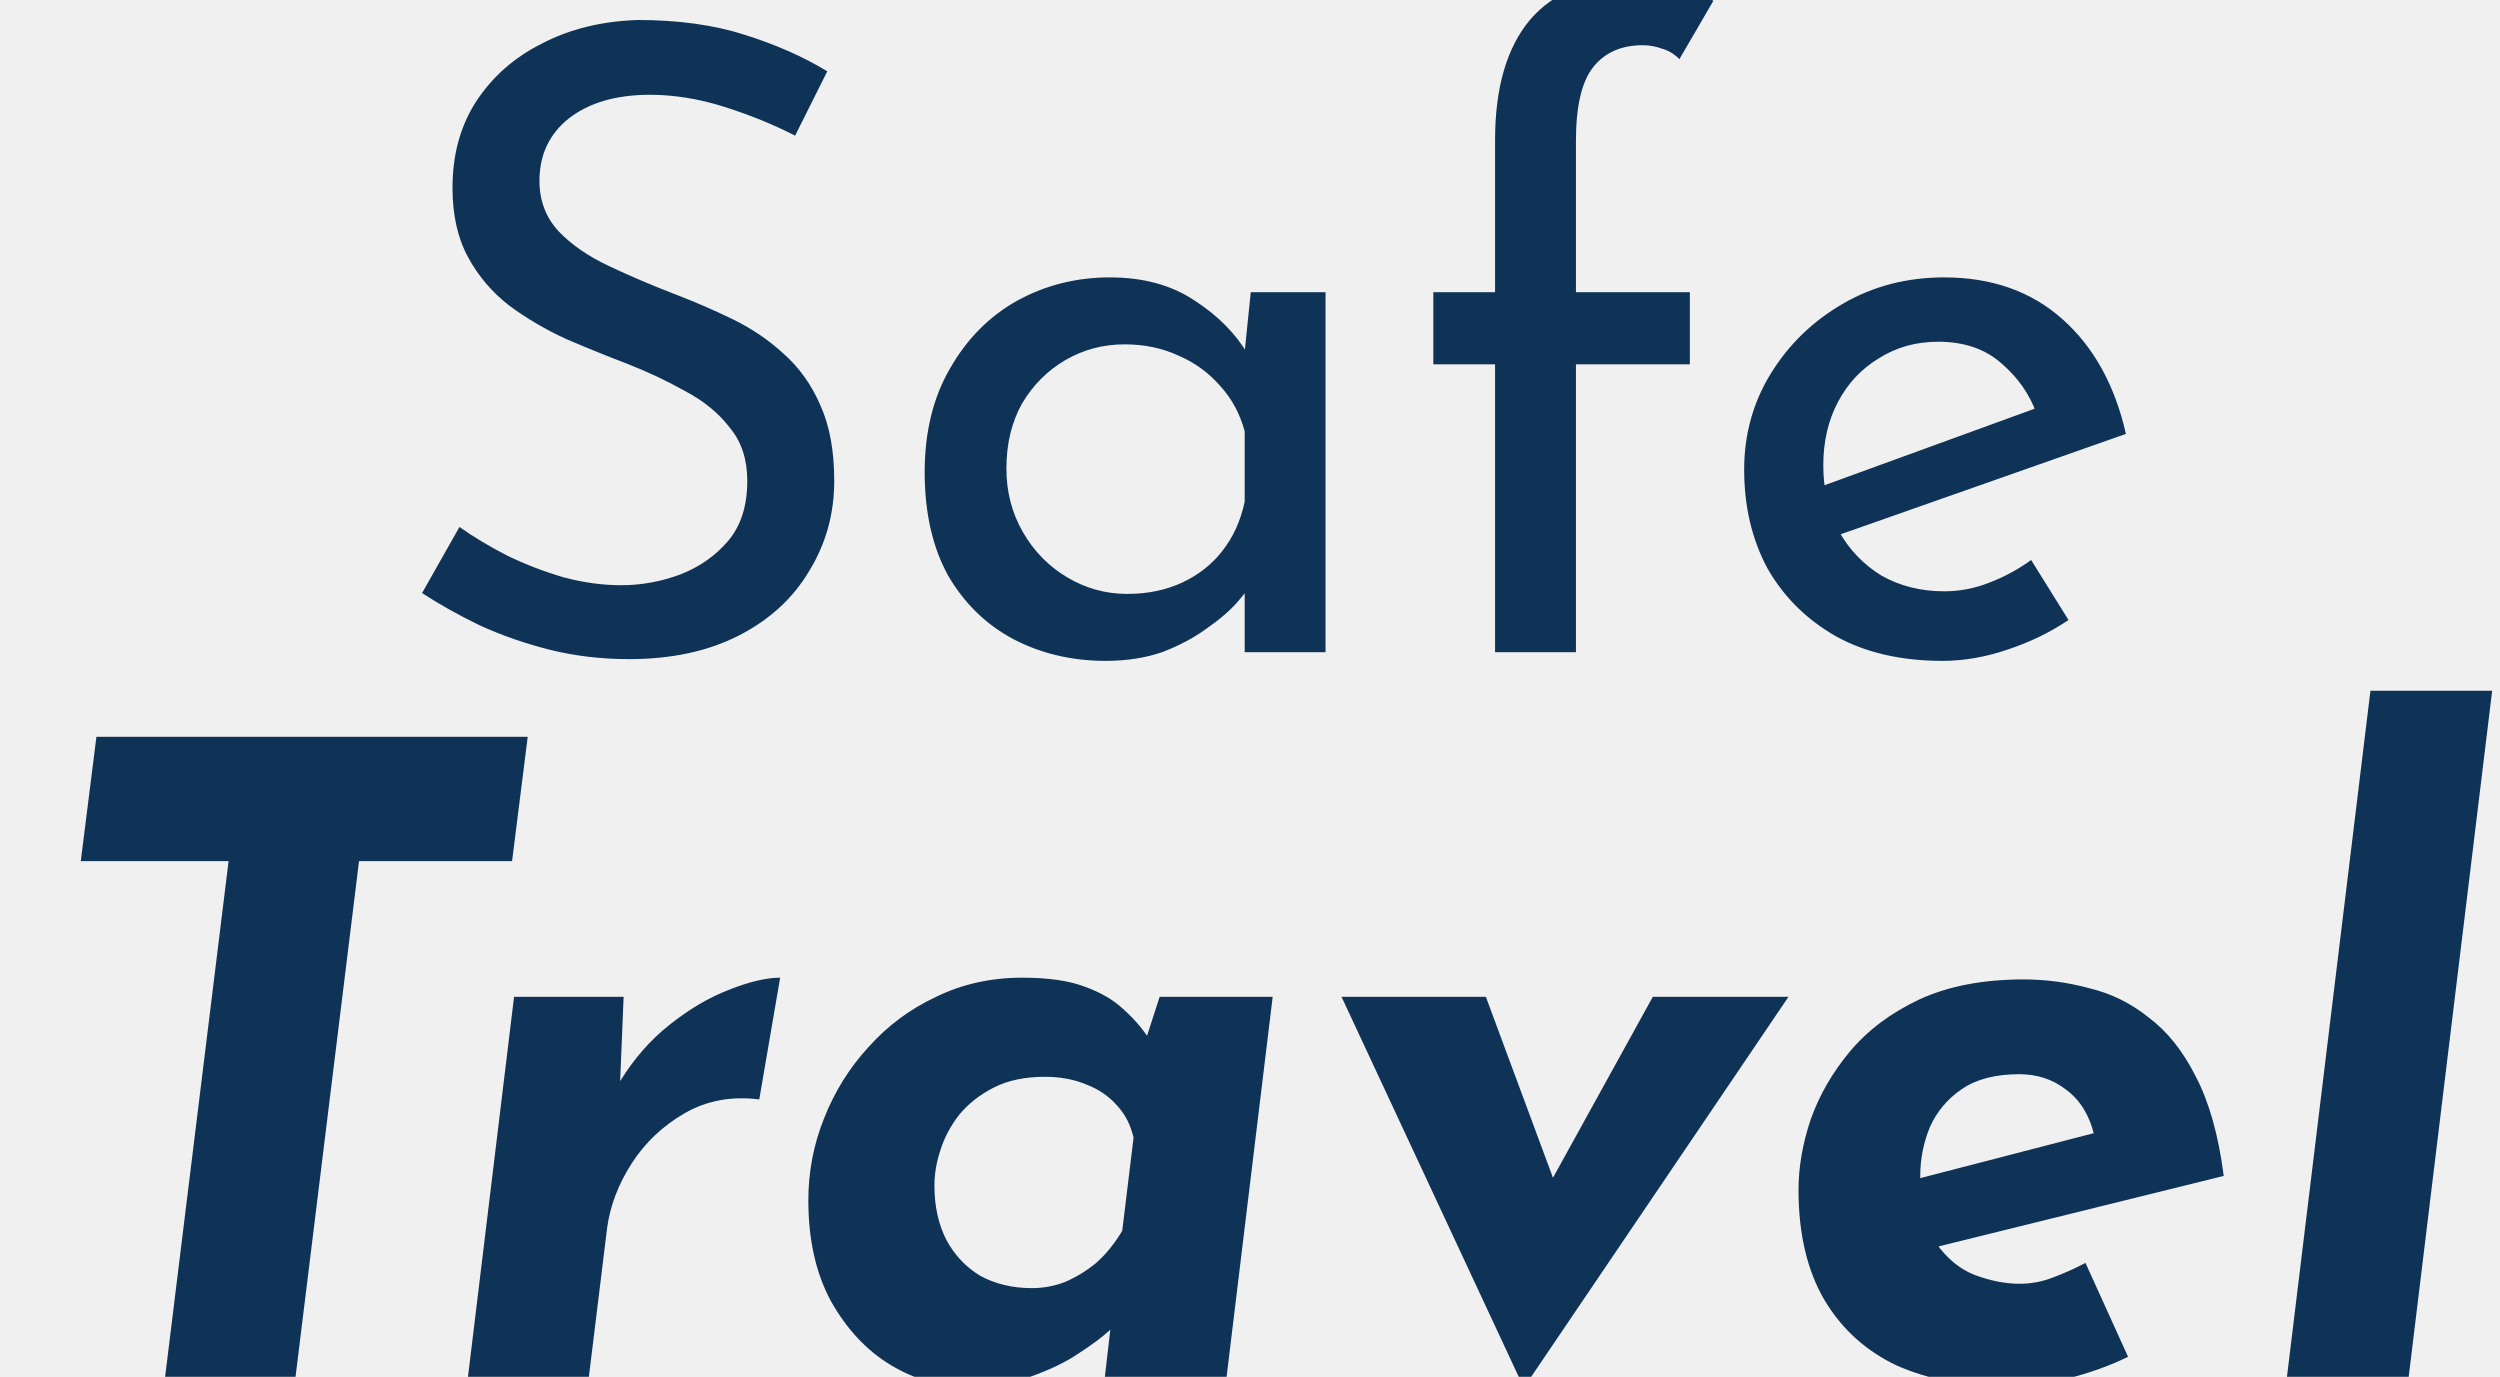
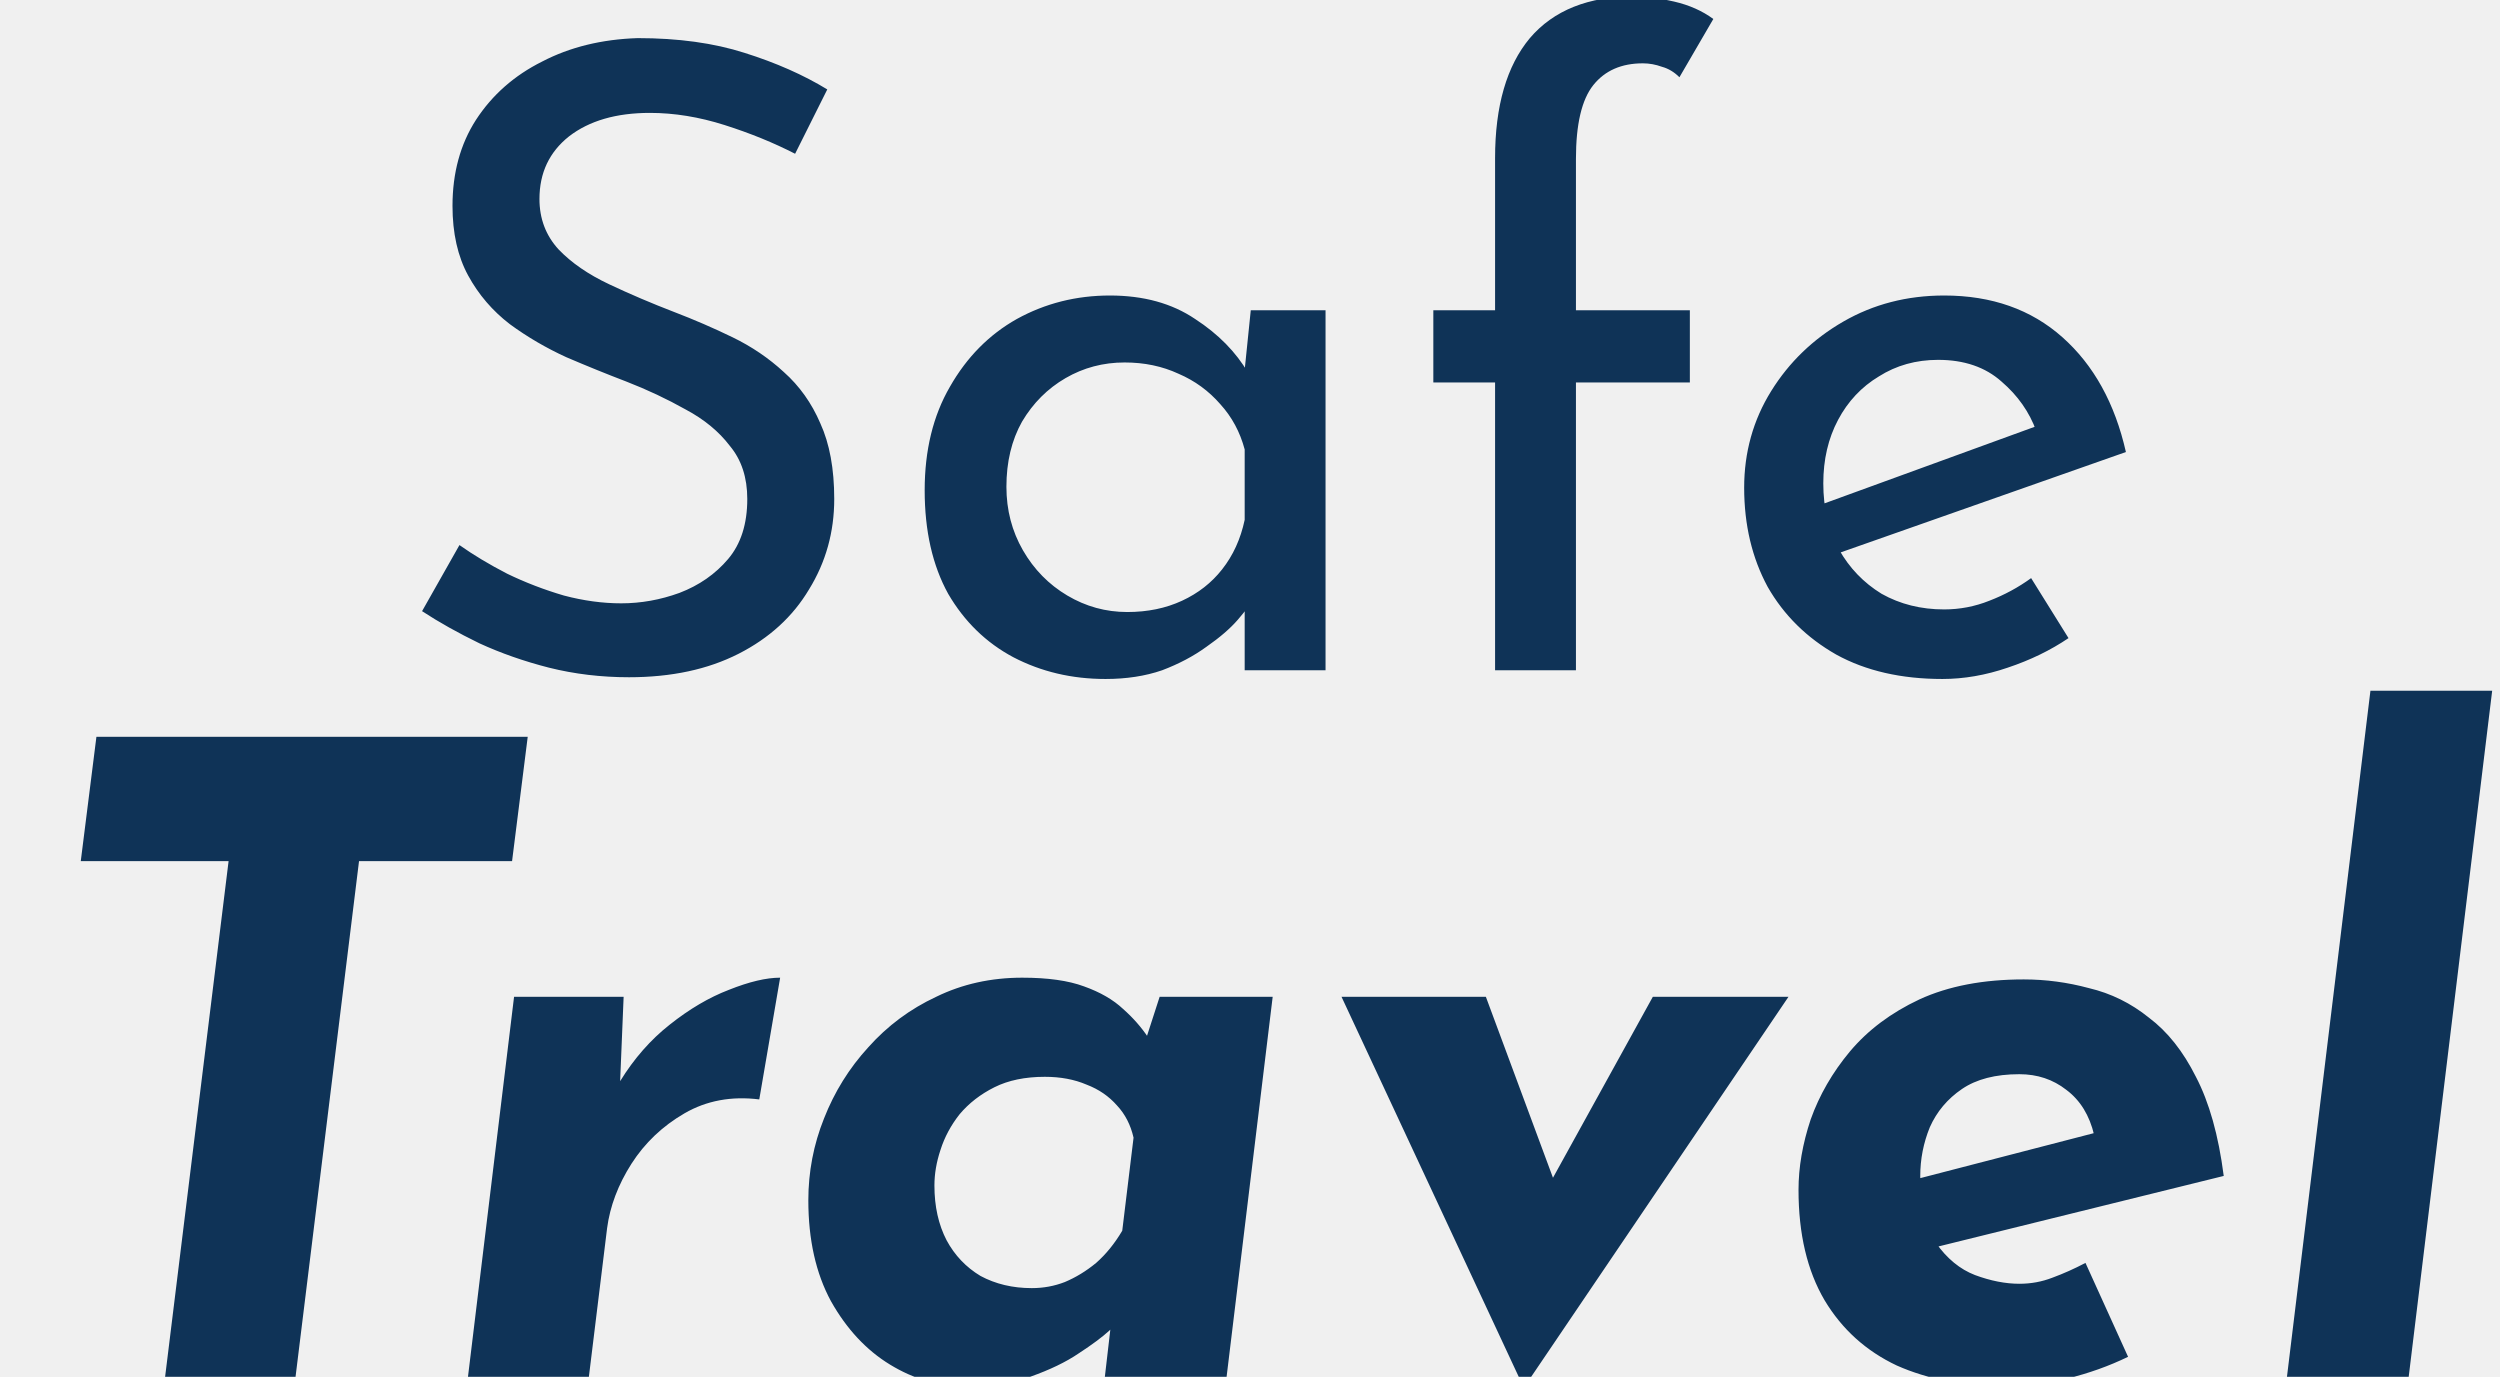
<svg xmlns="http://www.w3.org/2000/svg" width="69" height="38" viewBox="0 0 69 38" fill="none">
  <g clip-path="url(#clip0_697_1307)">
-     <path d="M21.945 3.744C21.353 3.44 20.705 3.176 20.001 2.952C19.297 2.728 18.609 2.616 17.937 2.616C17.009 2.616 16.265 2.832 15.705 3.264C15.161 3.696 14.889 4.272 14.889 4.992C14.889 5.536 15.065 6 15.417 6.384C15.769 6.752 16.233 7.072 16.809 7.344C17.385 7.616 17.985 7.872 18.609 8.112C19.153 8.32 19.689 8.552 20.217 8.808C20.745 9.064 21.217 9.384 21.633 9.768C22.065 10.152 22.401 10.624 22.641 11.184C22.897 11.744 23.025 12.44 23.025 13.272C23.025 14.184 22.793 15.016 22.329 15.768C21.881 16.52 21.233 17.112 20.385 17.544C19.537 17.976 18.529 18.192 17.361 18.192C16.593 18.192 15.857 18.104 15.153 17.928C14.465 17.752 13.825 17.528 13.233 17.256C12.641 16.968 12.113 16.672 11.649 16.368L12.681 14.544C13.065 14.816 13.505 15.08 14.001 15.336C14.497 15.576 15.017 15.776 15.561 15.936C16.105 16.08 16.633 16.152 17.145 16.152C17.689 16.152 18.225 16.056 18.753 15.864C19.297 15.656 19.745 15.344 20.097 14.928C20.449 14.512 20.625 13.96 20.625 13.272C20.625 12.68 20.465 12.192 20.145 11.808C19.841 11.408 19.433 11.072 18.921 10.8C18.409 10.512 17.865 10.256 17.289 10.032C16.745 9.824 16.193 9.6 15.633 9.36C15.073 9.104 14.553 8.8 14.073 8.448C13.593 8.08 13.209 7.632 12.921 7.104C12.633 6.576 12.489 5.936 12.489 5.184C12.489 4.272 12.705 3.48 13.137 2.808C13.585 2.12 14.193 1.584 14.961 1.2C15.729 0.8 16.609 0.584 17.601 0.552C18.721 0.552 19.705 0.688 20.553 0.96C21.417 1.232 22.177 1.568 22.833 1.968L21.945 3.744ZM30.513 18.24C29.585 18.24 28.737 18.04 27.969 17.64C27.217 17.24 26.617 16.656 26.169 15.888C25.737 15.104 25.521 14.152 25.521 13.032C25.521 11.928 25.753 10.976 26.217 10.176C26.681 9.36 27.297 8.736 28.065 8.304C28.849 7.872 29.705 7.656 30.633 7.656C31.561 7.656 32.345 7.872 32.985 8.304C33.625 8.72 34.113 9.216 34.449 9.792L34.305 10.176L34.521 8.064H36.585V18H34.353V15.408L34.593 15.984C34.529 16.144 34.385 16.352 34.161 16.608C33.953 16.848 33.665 17.096 33.297 17.352C32.945 17.608 32.537 17.824 32.073 18C31.609 18.16 31.089 18.24 30.513 18.24ZM31.113 16.392C31.673 16.392 32.177 16.288 32.625 16.08C33.073 15.872 33.441 15.584 33.729 15.216C34.033 14.832 34.241 14.376 34.353 13.848V11.904C34.225 11.424 34.001 11.008 33.681 10.656C33.361 10.288 32.977 10.008 32.529 9.816C32.081 9.608 31.585 9.504 31.041 9.504C30.449 9.504 29.905 9.648 29.409 9.936C28.913 10.224 28.513 10.624 28.209 11.136C27.921 11.648 27.777 12.248 27.777 12.936C27.777 13.576 27.929 14.16 28.233 14.688C28.537 15.216 28.945 15.632 29.457 15.936C29.969 16.24 30.521 16.392 31.113 16.392ZM41.264 18V10.056H39.56V8.064H41.264V3.864C41.264 2.424 41.584 1.32 42.224 0.552C42.88 -0.216 43.84 -0.6 45.104 -0.6C45.44 -0.6 45.808 -0.552 46.208 -0.456C46.624 -0.36 46.984 -0.2 47.288 0.024L46.352 1.632C46.208 1.488 46.048 1.392 45.872 1.344C45.696 1.28 45.52 1.248 45.344 1.248C44.752 1.248 44.296 1.448 43.976 1.848C43.656 2.248 43.496 2.928 43.496 3.888V8.064H46.64V10.056H43.496V18H41.264ZM53.611 18.24C52.475 18.24 51.499 18.016 50.683 17.568C49.867 17.104 49.235 16.48 48.787 15.696C48.355 14.896 48.139 13.984 48.139 12.96C48.139 11.984 48.387 11.096 48.883 10.296C49.379 9.496 50.043 8.856 50.875 8.376C51.707 7.896 52.635 7.656 53.659 7.656C54.971 7.656 56.059 8.04 56.923 8.808C57.787 9.576 58.371 10.632 58.675 11.976L50.491 14.856L49.963 13.536L56.683 11.088L56.203 11.4C56.011 10.872 55.691 10.416 55.243 10.032C54.795 9.632 54.211 9.432 53.491 9.432C52.883 9.432 52.339 9.584 51.859 9.888C51.379 10.176 51.003 10.576 50.731 11.088C50.459 11.6 50.323 12.184 50.323 12.84C50.323 13.528 50.467 14.136 50.755 14.664C51.043 15.176 51.435 15.584 51.931 15.888C52.443 16.176 53.019 16.32 53.659 16.32C54.091 16.32 54.507 16.24 54.907 16.08C55.323 15.92 55.707 15.712 56.059 15.456L57.091 17.112C56.595 17.448 56.035 17.72 55.411 17.928C54.803 18.136 54.203 18.24 53.611 18.24Z" fill="#0F3357" />
+     <path d="M21.945 4.244C21.353 3.94 20.705 3.676 20.001 3.452C19.297 3.228 18.609 3.116 17.937 3.116C17.009 3.116 16.265 3.332 15.705 3.764C15.161 4.196 14.889 4.772 14.889 5.492C14.889 6.036 15.065 6.5 15.417 6.884C15.769 7.252 16.233 7.572 16.809 7.844C17.385 8.116 17.985 8.372 18.609 8.612C19.153 8.82 19.689 9.052 20.217 9.308C20.745 9.564 21.217 9.884 21.633 10.268C22.065 10.652 22.401 11.124 22.641 11.684C22.897 12.244 23.025 12.94 23.025 13.772C23.025 14.684 22.793 15.516 22.329 16.268C21.881 17.02 21.233 17.612 20.385 18.044C19.537 18.476 18.529 18.692 17.361 18.692C16.593 18.692 15.857 18.604 15.153 18.428C14.465 18.252 13.825 18.028 13.233 17.756C12.641 17.468 12.113 17.172 11.649 16.868L12.681 15.044C13.065 15.316 13.505 15.58 14.001 15.836C14.497 16.076 15.017 16.276 15.561 16.436C16.105 16.58 16.633 16.652 17.145 16.652C17.689 16.652 18.225 16.556 18.753 16.364C19.297 16.156 19.745 15.844 20.097 15.428C20.449 15.012 20.625 14.46 20.625 13.772C20.625 13.18 20.465 12.692 20.145 12.308C19.841 11.908 19.433 11.572 18.921 11.3C18.409 11.012 17.865 10.756 17.289 10.532C16.745 10.324 16.193 10.1 15.633 9.86C15.073 9.604 14.553 9.3 14.073 8.948C13.593 8.58 13.209 8.132 12.921 7.604C12.633 7.076 12.489 6.436 12.489 5.684C12.489 4.772 12.705 3.98 13.137 3.308C13.585 2.62 14.193 2.084 14.961 1.7C15.729 1.3 16.609 1.084 17.601 1.052C18.721 1.052 19.705 1.188 20.553 1.46C21.417 1.732 22.177 2.068 22.833 2.468L21.945 4.244ZM30.513 18.74C29.585 18.74 28.737 18.54 27.969 18.14C27.217 17.74 26.617 17.156 26.169 16.388C25.737 15.604 25.521 14.652 25.521 13.532C25.521 12.428 25.753 11.476 26.217 10.676C26.681 9.86 27.297 9.236 28.065 8.804C28.849 8.372 29.705 8.156 30.633 8.156C31.561 8.156 32.345 8.372 32.985 8.804C33.625 9.22 34.113 9.716 34.449 10.292L34.305 10.676L34.521 8.564H36.585V18.5H34.353V15.908L34.593 16.484C34.529 16.644 34.385 16.852 34.161 17.108C33.953 17.348 33.665 17.596 33.297 17.852C32.945 18.108 32.537 18.324 32.073 18.5C31.609 18.66 31.089 18.74 30.513 18.74ZM31.113 16.892C31.673 16.892 32.177 16.788 32.625 16.58C33.073 16.372 33.441 16.084 33.729 15.716C34.033 15.332 34.241 14.876 34.353 14.348V12.404C34.225 11.924 34.001 11.508 33.681 11.156C33.361 10.788 32.977 10.508 32.529 10.316C32.081 10.108 31.585 10.004 31.041 10.004C30.449 10.004 29.905 10.148 29.409 10.436C28.913 10.724 28.513 11.124 28.209 11.636C27.921 12.148 27.777 12.748 27.777 13.436C27.777 14.076 27.929 14.66 28.233 15.188C28.537 15.716 28.945 16.132 29.457 16.436C29.969 16.74 30.521 16.892 31.113 16.892ZM41.264 18.5V10.556H39.56V8.564H41.264V4.364C41.264 2.924 41.584 1.82 42.224 1.052C42.88 0.284 43.84 -0.1 45.104 -0.1C45.44 -0.1 45.808 -0.052 46.208 0.044C46.624 0.14 46.984 0.3 47.288 0.524L46.352 2.132C46.208 1.988 46.048 1.892 45.872 1.844C45.696 1.78 45.52 1.748 45.344 1.748C44.752 1.748 44.296 1.948 43.976 2.348C43.656 2.748 43.496 3.428 43.496 4.388V8.564H46.64V10.556H43.496V18.5H41.264ZM53.611 18.74C52.475 18.74 51.499 18.516 50.683 18.068C49.867 17.604 49.235 16.98 48.787 16.196C48.355 15.396 48.139 14.484 48.139 13.46C48.139 12.484 48.387 11.596 48.883 10.796C49.379 9.996 50.043 9.356 50.875 8.876C51.707 8.396 52.635 8.156 53.659 8.156C54.971 8.156 56.059 8.54 56.923 9.308C57.787 10.076 58.371 11.132 58.675 12.476L50.491 15.356L49.963 14.036L56.683 11.588L56.203 11.9C56.011 11.372 55.691 10.916 55.243 10.532C54.795 10.132 54.211 9.932 53.491 9.932C52.883 9.932 52.339 10.084 51.859 10.388C51.379 10.676 51.003 11.076 50.731 11.588C50.459 12.1 50.323 12.684 50.323 13.34C50.323 14.028 50.467 14.636 50.755 15.164C51.043 15.676 51.435 16.084 51.931 16.388C52.443 16.676 53.019 16.82 53.659 16.82C54.091 16.82 54.507 16.74 54.907 16.58C55.323 16.42 55.707 16.212 56.059 15.956L57.091 17.612C56.595 17.948 56.035 18.22 55.411 18.428C54.803 18.636 54.203 18.74 53.611 18.74Z" fill="#0F3357" />
    <path d="M2.661 20.336H14.565L14.133 23.768H9.909L8.157 38H4.557L6.309 23.768H2.229L2.661 20.336ZM17.212 27.512L17.116 29.84C17.5 29.216 17.956 28.696 18.485 28.28C19.029 27.848 19.573 27.528 20.116 27.32C20.677 27.096 21.148 26.984 21.532 26.984L20.956 30.344C20.189 30.248 19.5 30.376 18.892 30.728C18.285 31.08 17.797 31.544 17.428 32.12C17.061 32.696 16.837 33.288 16.756 33.896L16.253 38H12.916L14.188 27.512H17.212ZM26.582 38.24C25.894 38.256 25.222 38.064 24.566 37.664C23.91 37.264 23.366 36.68 22.934 35.912C22.518 35.144 22.31 34.216 22.31 33.128C22.31 32.344 22.454 31.592 22.742 30.872C23.03 30.136 23.438 29.48 23.966 28.904C24.494 28.312 25.118 27.848 25.838 27.512C26.558 27.16 27.35 26.984 28.214 26.984C28.918 26.984 29.486 27.064 29.918 27.224C30.366 27.384 30.726 27.592 30.998 27.848C31.27 28.088 31.502 28.352 31.694 28.64L31.478 29.144L32.006 27.512H35.126L33.854 38H30.494L30.758 35.72L30.95 36.44C30.918 36.44 30.806 36.536 30.614 36.728C30.422 36.904 30.142 37.112 29.774 37.352C29.422 37.592 28.974 37.808 28.43 38C27.902 38.176 27.286 38.256 26.582 38.24ZM28.478 35.552C28.798 35.552 29.102 35.496 29.39 35.384C29.694 35.256 29.982 35.08 30.254 34.856C30.526 34.616 30.766 34.32 30.974 33.968L31.286 31.4C31.206 31.048 31.054 30.752 30.83 30.512C30.606 30.256 30.326 30.064 29.99 29.936C29.654 29.792 29.27 29.72 28.838 29.72C28.294 29.72 27.83 29.816 27.446 30.008C27.062 30.2 26.742 30.448 26.486 30.752C26.246 31.056 26.07 31.384 25.958 31.736C25.846 32.072 25.79 32.4 25.79 32.72C25.79 33.296 25.902 33.8 26.126 34.232C26.35 34.648 26.662 34.976 27.062 35.216C27.478 35.44 27.95 35.552 28.478 35.552ZM42.018 38.216L37.026 27.512H41.01L43.698 34.76L41.658 34.688L45.618 27.512H49.362L42.114 38.216H42.018ZM55.735 35.432C56.055 35.432 56.359 35.376 56.647 35.264C56.951 35.152 57.255 35.016 57.559 34.856L58.735 37.448C58.207 37.704 57.647 37.904 57.055 38.048C56.479 38.192 55.919 38.264 55.375 38.264C54.223 38.264 53.215 38.072 52.351 37.688C51.503 37.288 50.839 36.688 50.359 35.888C49.879 35.072 49.639 34.056 49.639 32.84C49.639 32.216 49.751 31.568 49.975 30.896C50.215 30.224 50.575 29.6 51.055 29.024C51.551 28.432 52.191 27.952 52.975 27.584C53.775 27.216 54.735 27.032 55.855 27.032C56.463 27.032 57.063 27.112 57.655 27.272C58.263 27.416 58.815 27.688 59.311 28.088C59.823 28.472 60.255 29.016 60.607 29.72C60.975 30.424 61.231 31.336 61.375 32.456L52.927 34.544L52.399 32.672L58.975 30.968L57.799 31.328C57.671 30.784 57.415 30.368 57.031 30.08C56.663 29.792 56.231 29.648 55.735 29.648C55.079 29.648 54.551 29.784 54.151 30.056C53.751 30.328 53.455 30.68 53.263 31.112C53.087 31.544 52.999 31.992 52.999 32.456C52.999 33.256 53.143 33.872 53.431 34.304C53.735 34.736 54.095 35.032 54.511 35.192C54.943 35.352 55.351 35.432 55.735 35.432ZM65.424 19.064H68.784L66.48 38H63.12L65.424 19.064Z" fill="#0F3357" />
  </g>
  <defs>
    <clipPath id="clip0_697_1307">
      <rect width="69" height="38" fill="white" />
    </clipPath>
  </defs>
</svg>
